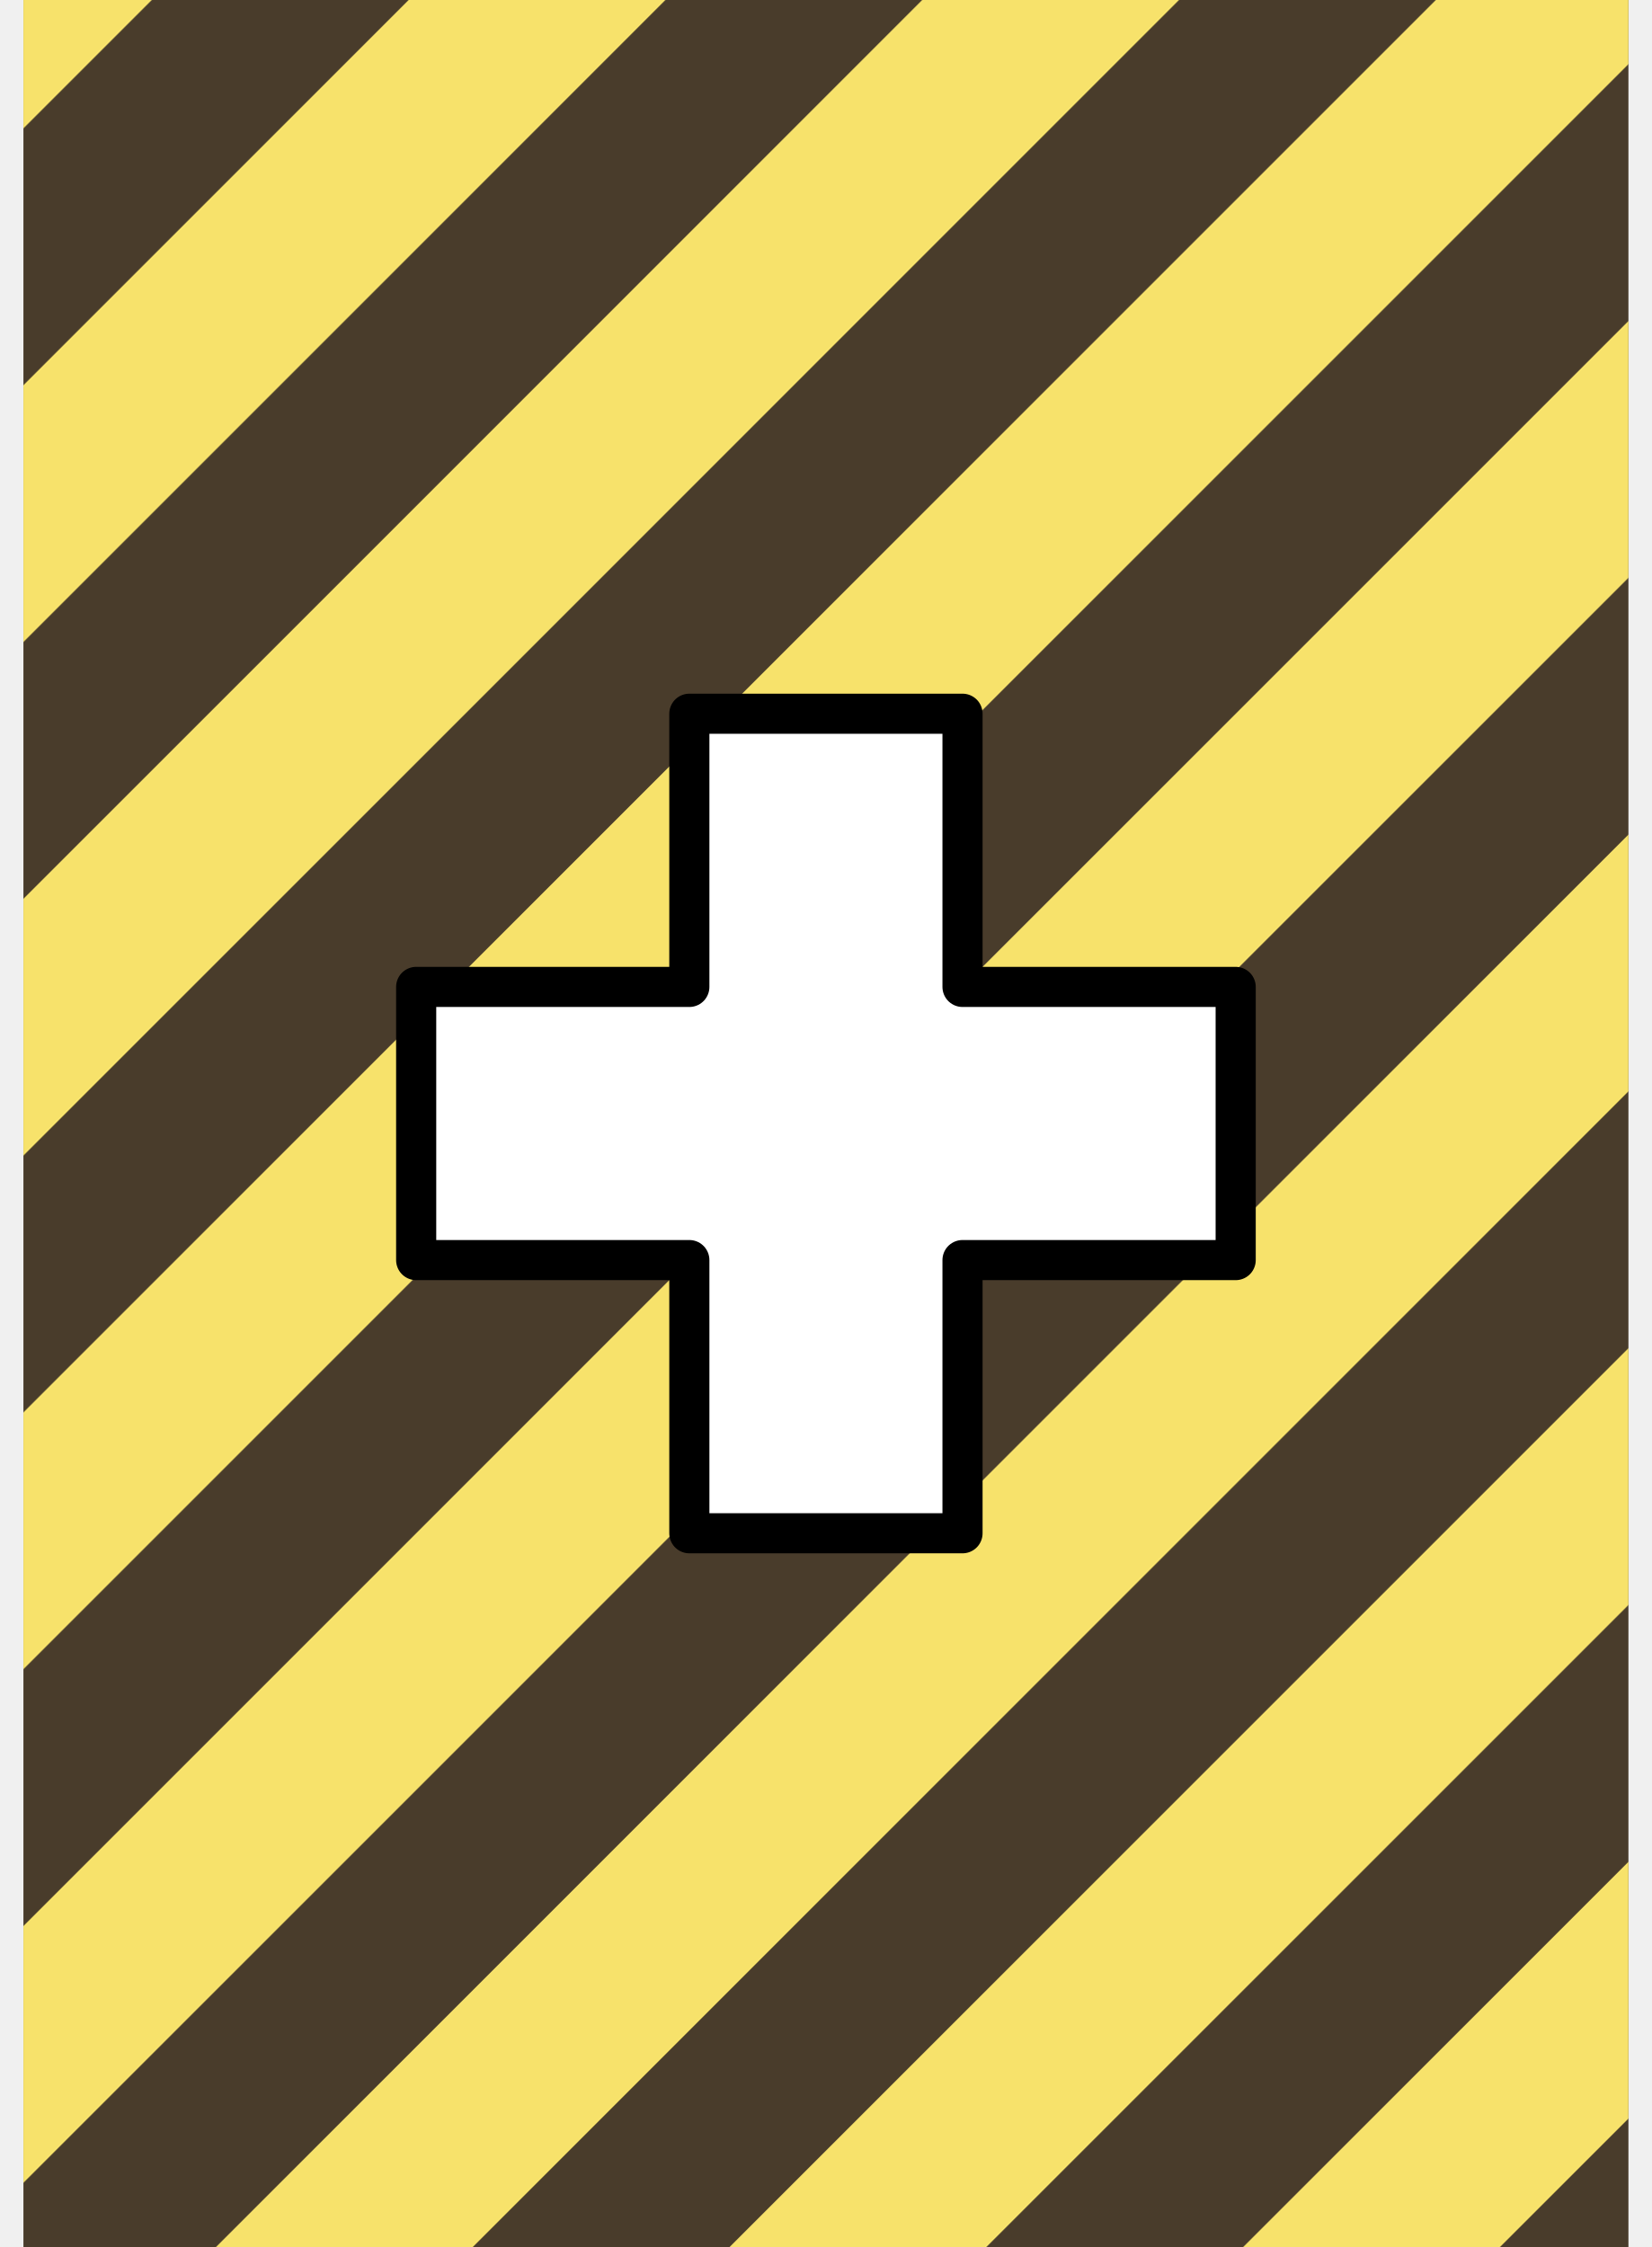
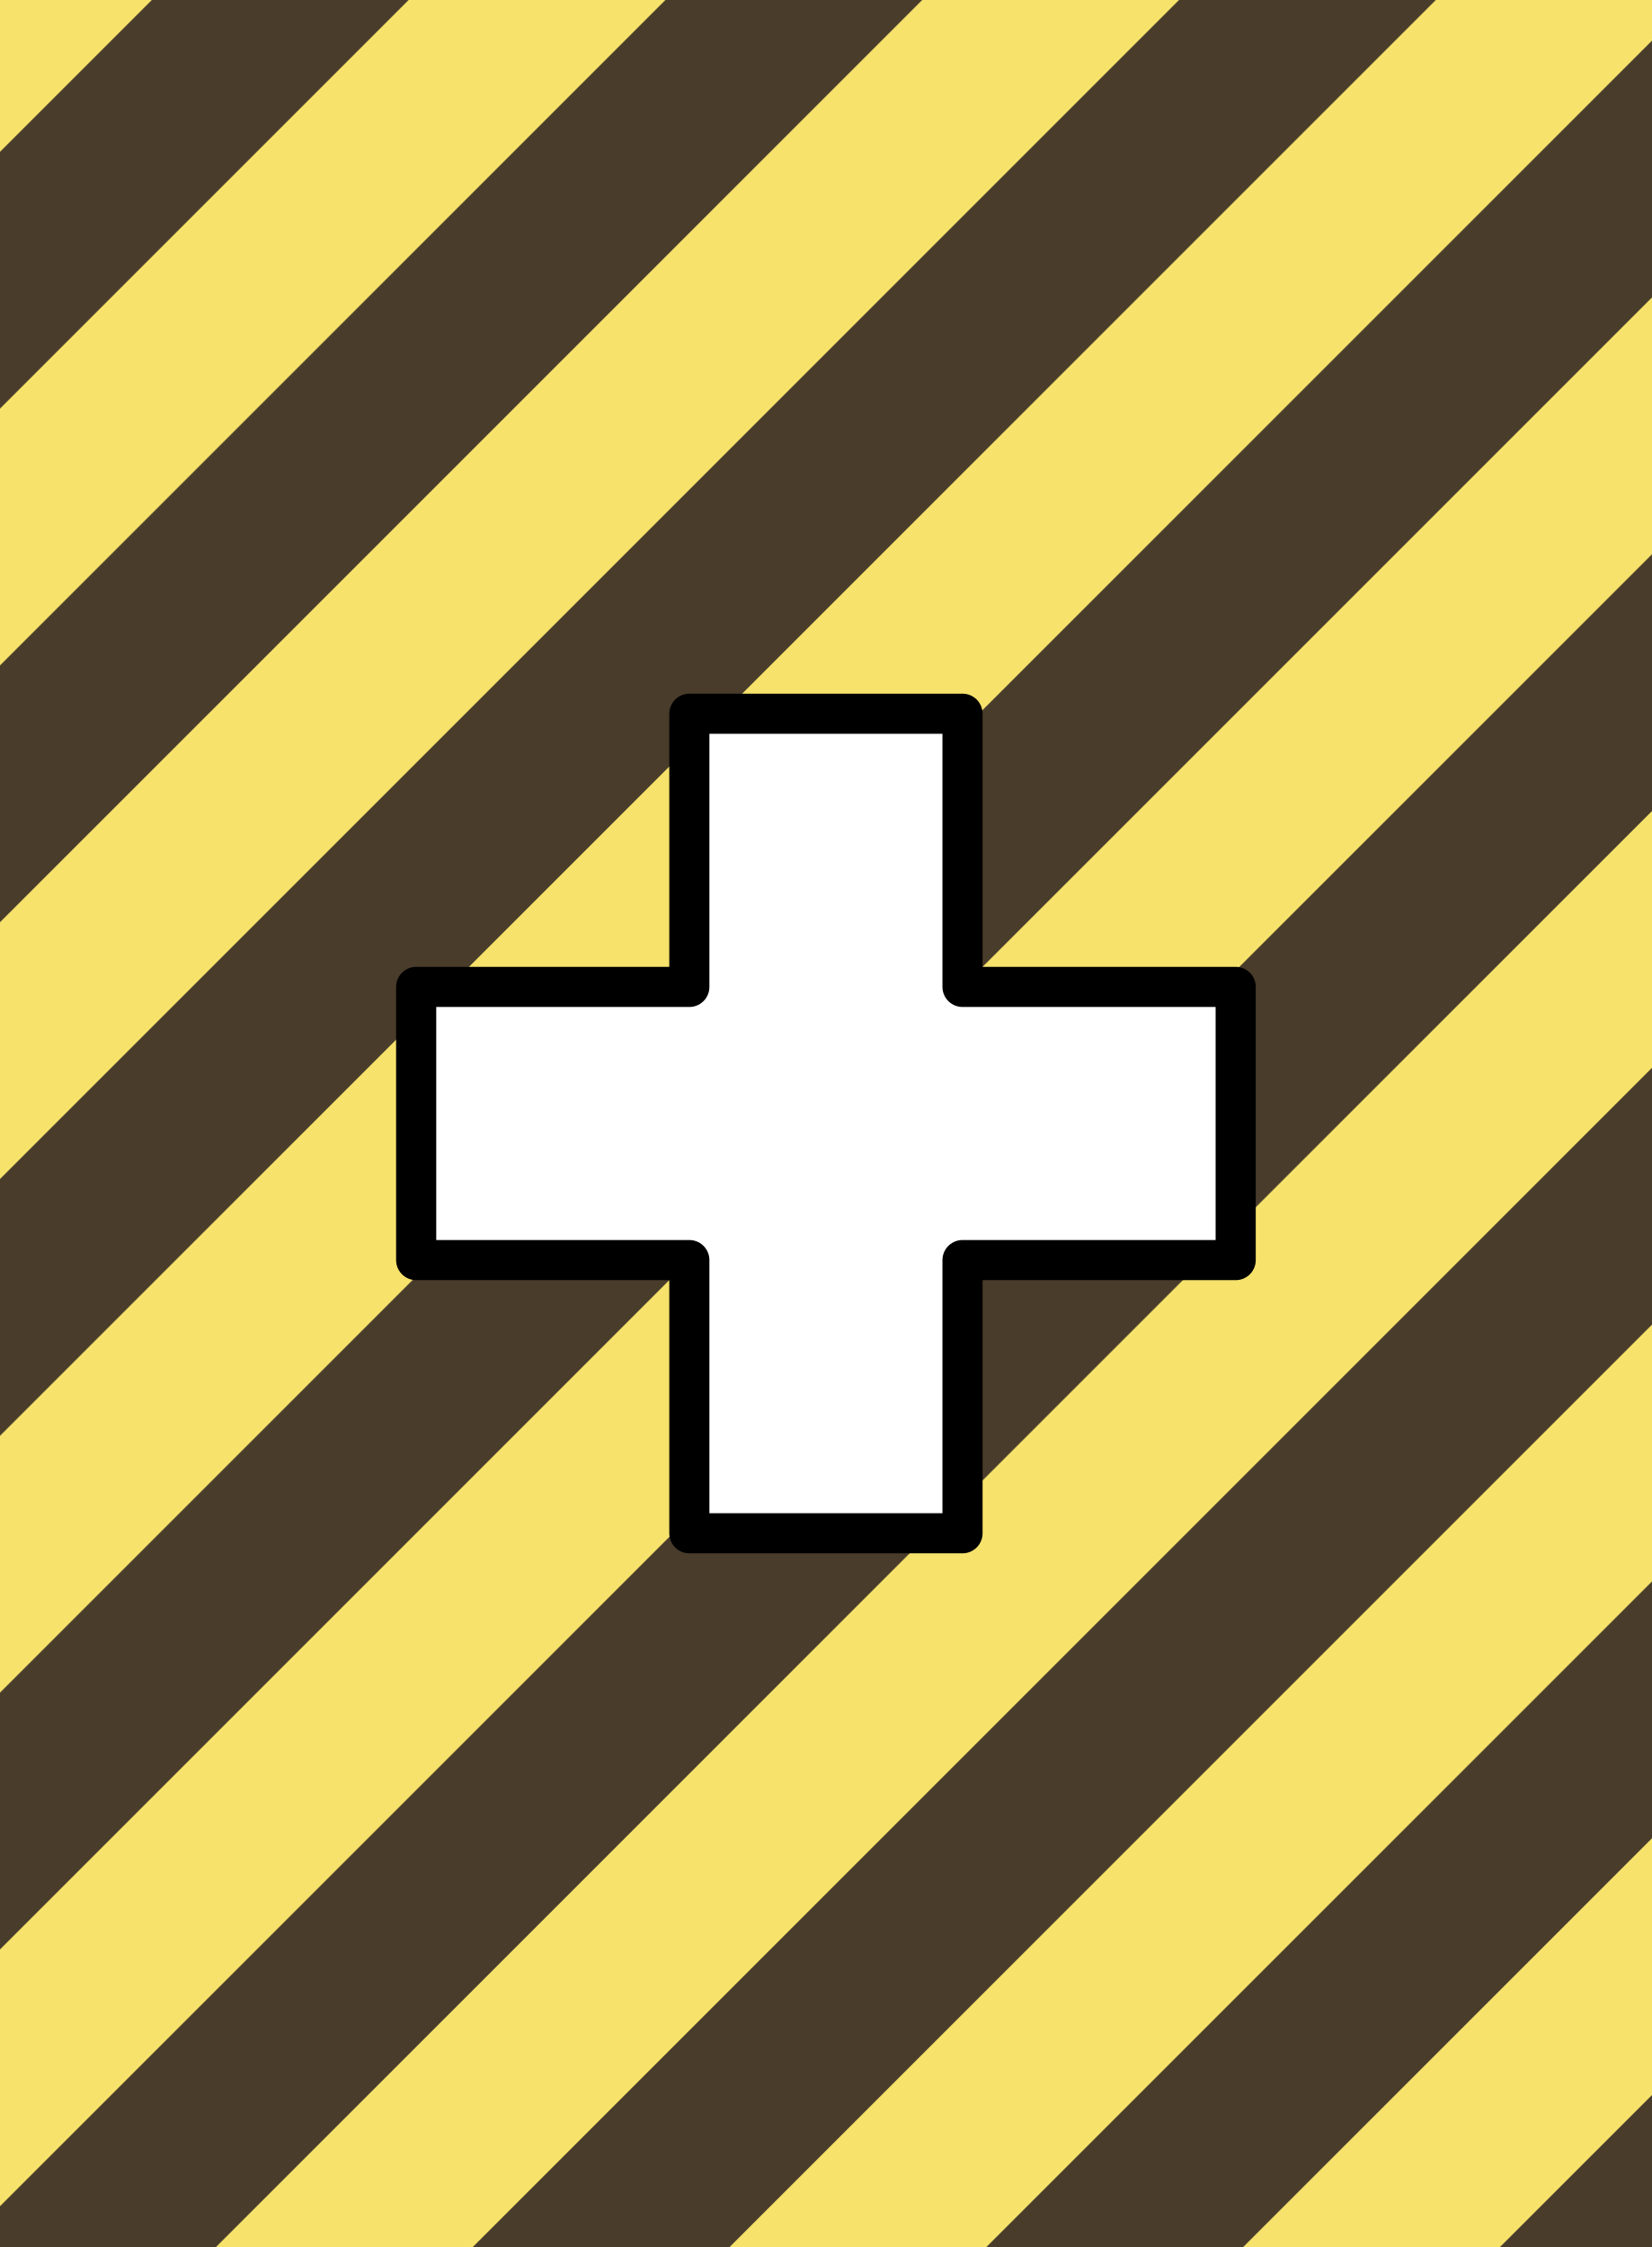
<svg xmlns="http://www.w3.org/2000/svg" width="816px" height="1110px" viewBox="-2.5 -7.5 25 35" version="1.1">
  <defs>
    <pattern id="pattern" x="0" y="0" width="40" height="40" patternUnits="userSpaceOnUse" patternTransform="scale(0.2 0.2)">
      <g id="Page-1" stroke="none" stroke-width="1" fill="none" fill-rule="evenodd">
        <g id="diagonal-stripes" fill="#f7e26b">
          <polygon id="Path-2" points="0 40 40 0 20 0 0 20" />
          <polygon id="Path-2-Copy" points="40 40 40 20 20 40" />
        </g>
      </g>
    </pattern>
  </defs>
-   <rect x="-2.5" y="-7.5" width="25" height="35" stroke="none" style="fill: #493c2b" />
-   <rect x="-2.5" y="-7.5" width="25" height="35" stroke="none" stroke-width="5px" fill="url(#pattern)" />
+   <rect x="-3.5" y="-8.5" width="27" height="37" stroke="none" style="fill: #493c2b" />
+   <rect x="-3.5" y="-8.5" width="27" height="37" stroke="none" stroke-width="5px" fill="url(#pattern)" />
  <g transform="translate(-2.5,-2.5)">
    <g transform="scale(1.25,1.25)">
      <path stroke-linejoin="round" stroke-width="0.5" fill="white" stroke="black" d="M 8.298 8.298 L 8.298 4.894 L 11.702 4.894 L 11.702 8.298 L 15.106 8.298 L 15.106 11.702 L 11.702 11.702 L 11.702 15.106 L 8.298 15.106 L 8.298 11.702 L 4.894 11.702 L 4.894 8.298 Z  " />
    </g>
  </g>
</svg>
